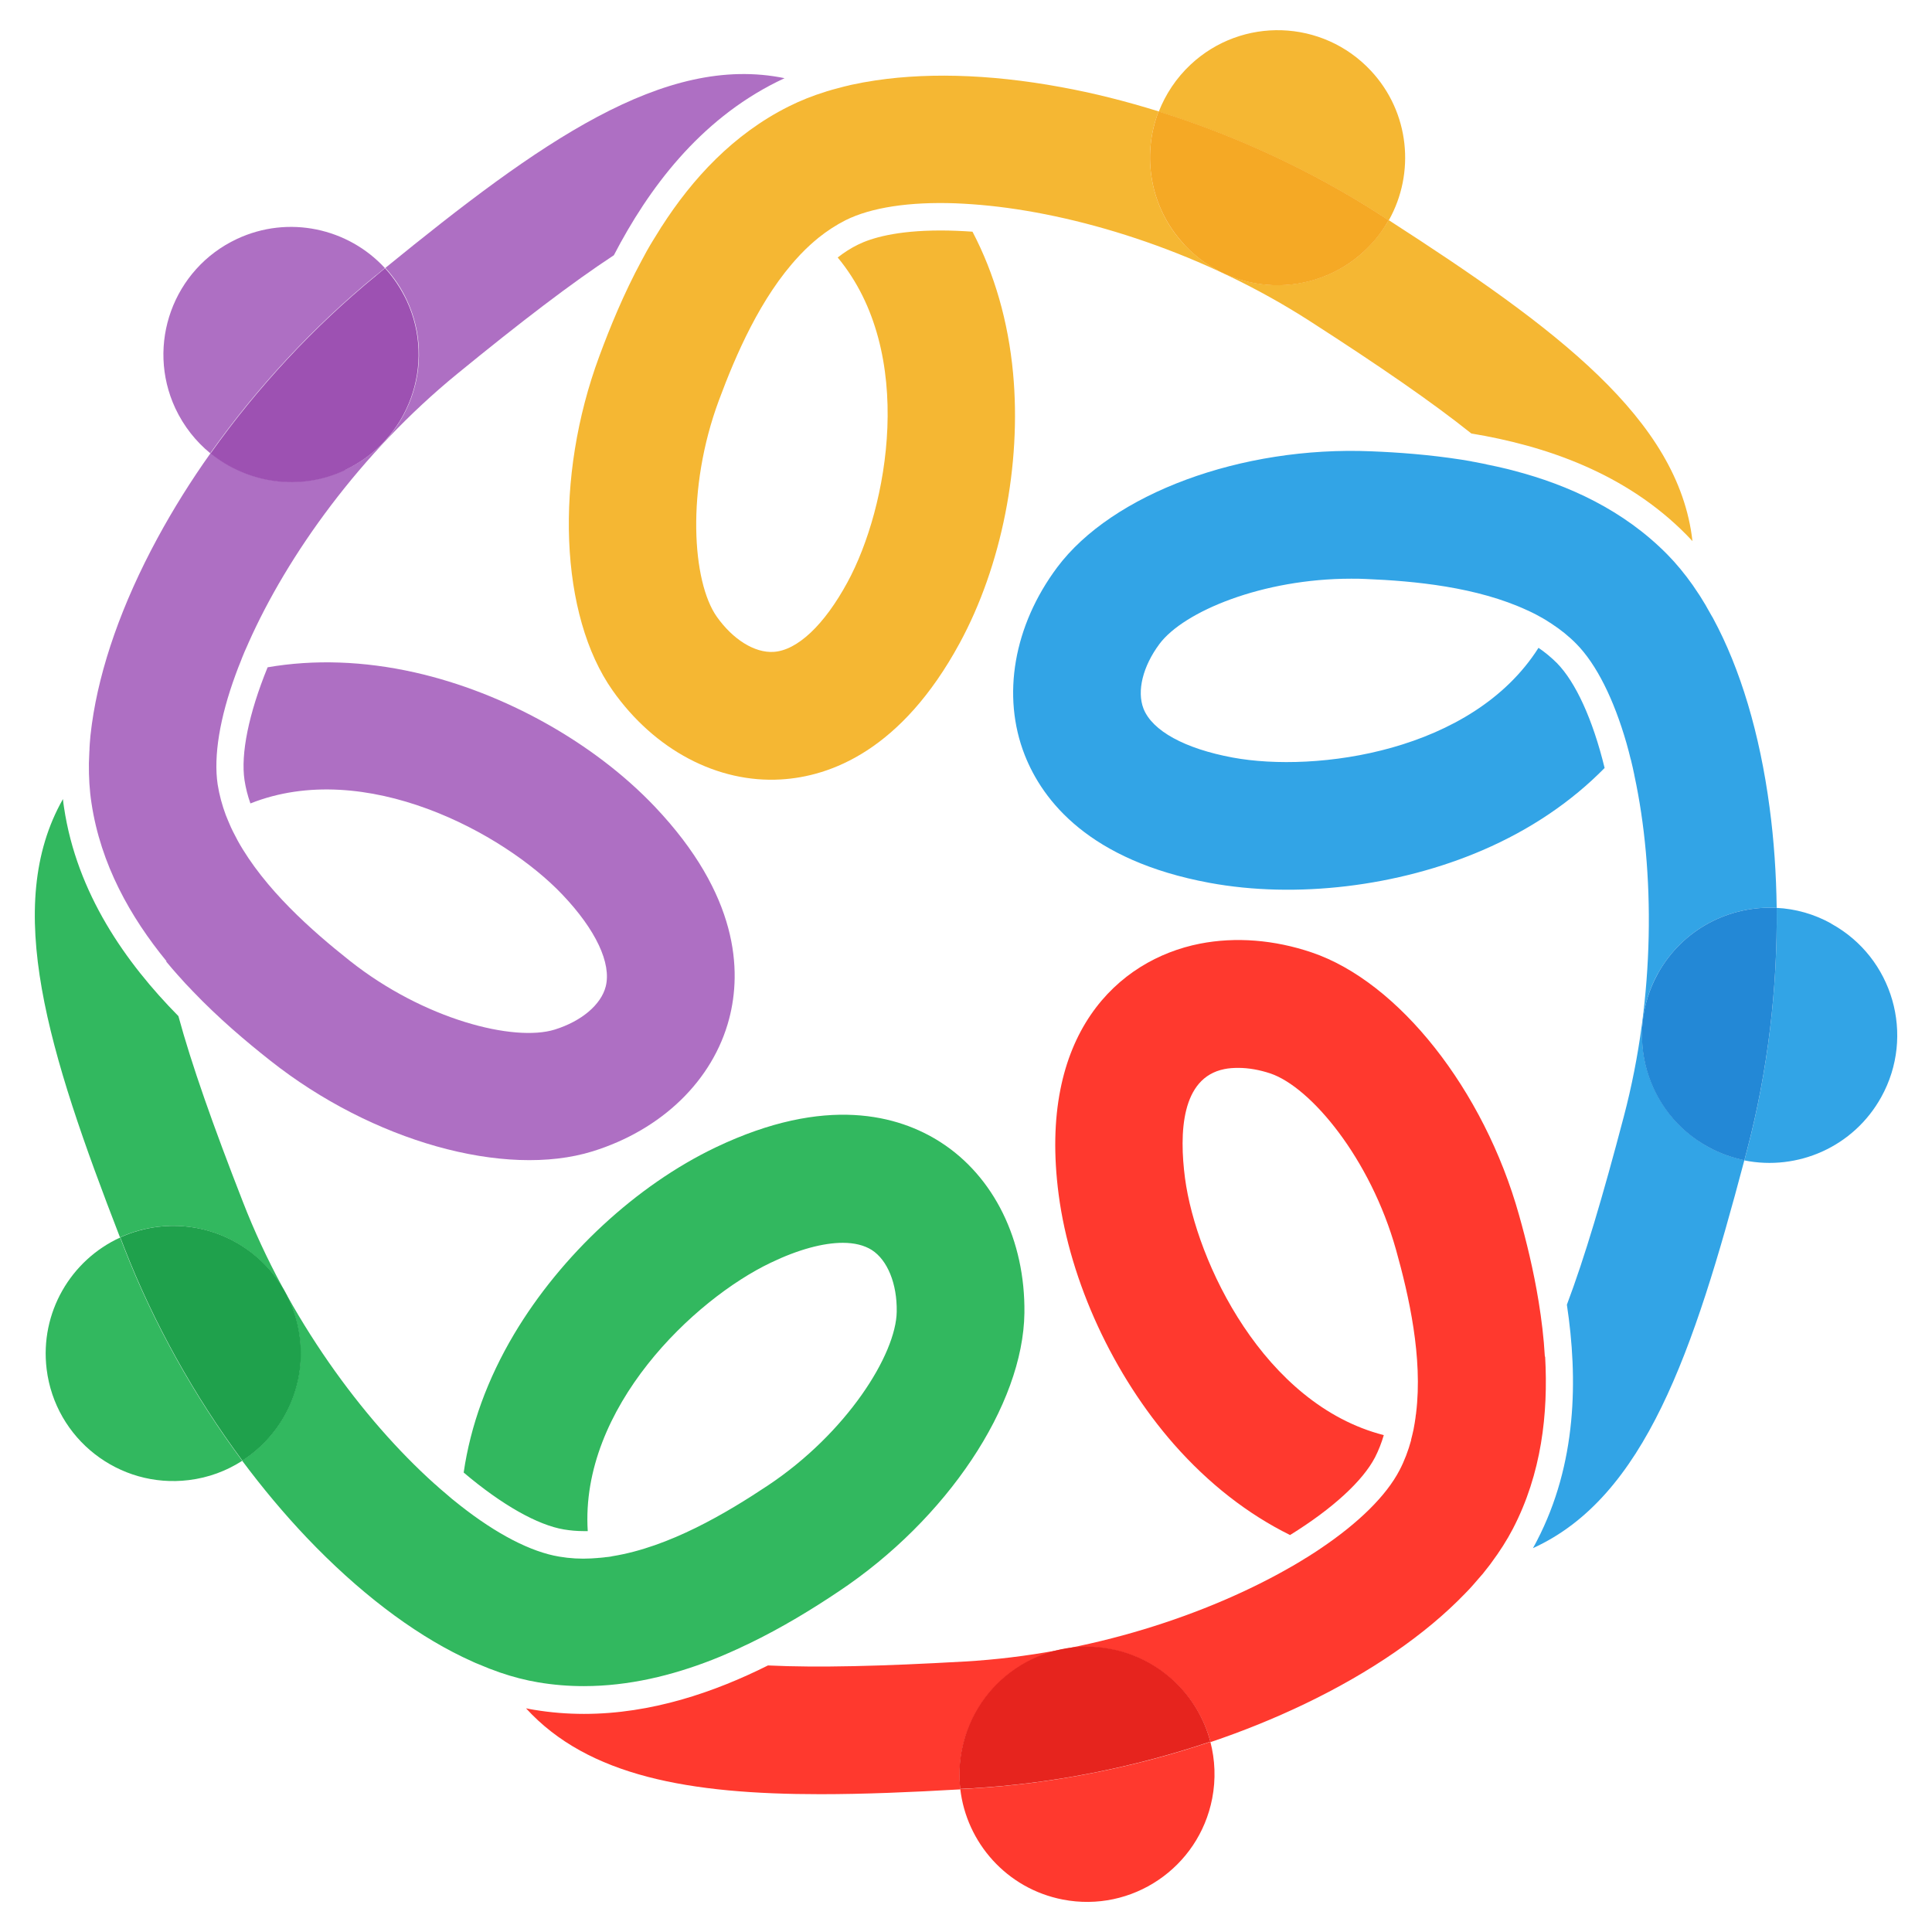
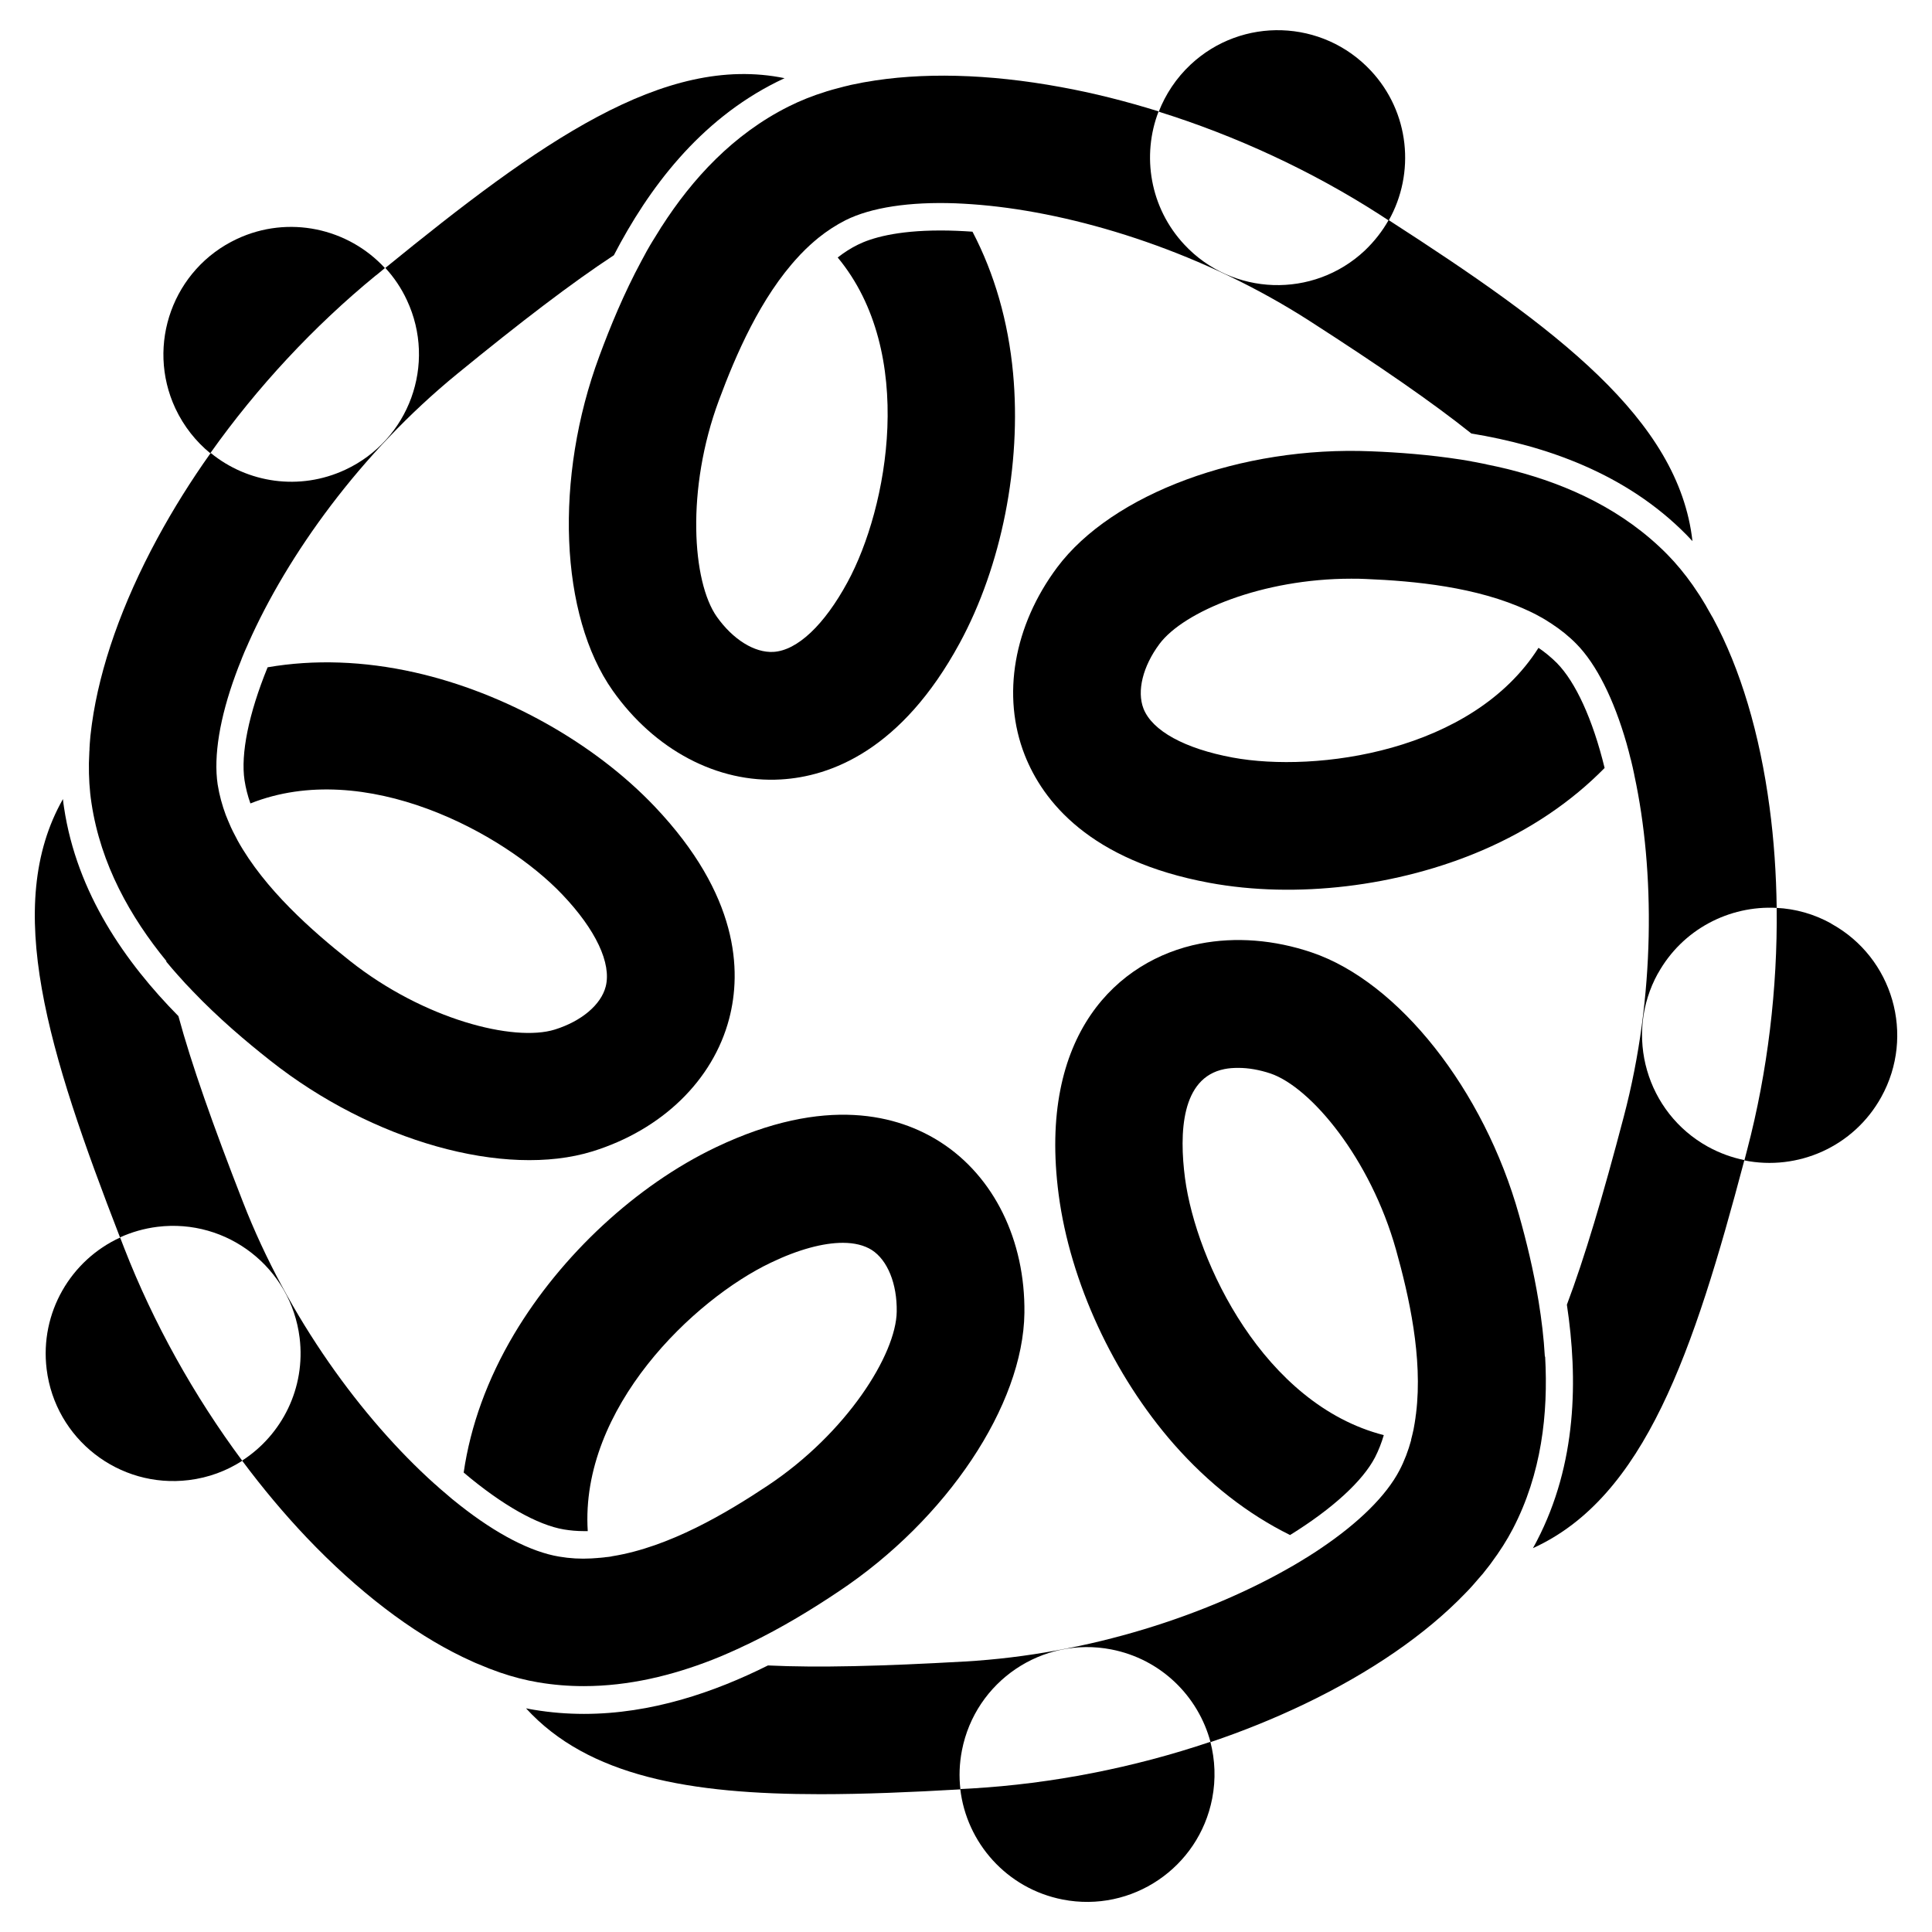
- <svg xmlns="http://www.w3.org/2000/svg" id="c" viewBox="0 0 128 128">
-   <defs>
-     <style>.m{fill:#f5a925;}.n{fill:#ff392e;}.o{fill:#f5b733;}.p{fill:#2388d6;}.q{fill:#ae6fc3;}.r{fill:#e6241e;}.s{fill:#1fa14c;}.t{fill:#9d51b2;}.u{fill:#32b85f;}.v{fill:#32a4e6;}</style>
-   </defs>
-   <path class="o" d="M43.83,15.01s-.05.08-.07.12c-.18.29-.36.58-.54.87-.05.08-.1.17-.15.25-.16.27-.31.54-.45.81-.04.07-.08.15-.12.22-1.18,2.19-2.08,4.39-2.79,6.31-3,8.07-2.63,17.18.88,22.16,2.78,3.94,6.95,6.14,11.15,5.89,3.27-.19,7.98-1.92,11.84-9.03,2.78-5.12,4.1-11.8,3.54-17.87-.32-3.45-1.24-6.62-2.69-9.39,0,0,0,0,0,0-.72-.05-1.42-.08-2.11-.08-2.96,0-4.61.51-5.48.94-.47.23-.92.52-1.34.85,0,0,0,0,0,0,5.23,6.3,3.33,16.58.65,21.51-1.54,2.84-3.33,4.53-4.91,4.62-1.25.07-2.68-.82-3.75-2.33-1.63-2.31-2.05-8.45.14-14.34,1.11-2.99,2.76-6.83,5.28-9.53,0,0,0,0,0,0,.04-.04.08-.08.11-.12.03-.03.05-.06.08-.08.17-.18.34-.35.52-.51.01-.01.02-.02.03-.03.19-.17.38-.34.58-.5.56-.45,1.16-.84,1.79-1.16,1.7-.85,4.25-1.23,7.29-1.12,0,0,0,0,0,0,0,0,0,0,0,0,.71.03,1.46.08,2.22.16,0,0,0,0,.01,0h0c6.35.66,14.29,3.17,21.25,7.65,4.6,2.96,8.1,5.37,10.69,7.44,4.9.81,10.23,2.62,14.27,6.73.13.13.25.26.38.4-.91-8.09-9.07-14.14-20.13-21.27-.41.73-.95,1.42-1.59,2.03-3.41,3.19-8.76,3.01-11.94-.4-2.29-2.45-2.84-5.9-1.71-8.83-2.15-.67-4.32-1.22-6.47-1.61-4.83-.89-9.27-.99-12.97-.33-.12.02-.24.04-.36.07-.15.03-.31.06-.46.09-.1.02-.2.04-.3.07-.18.04-.35.08-.52.13-.08.02-.15.04-.23.06-.2.05-.41.11-.6.17-.04.01-.09.02-.13.04h0c-.88.27-1.7.6-2.46.98-3.68,1.84-6.39,4.79-8.43,7.97Z" />
-   <path class="q" d="M11.01,63.7s.02.03.03.04c.24.29.48.57.73.85.06.07.13.15.2.22.21.24.42.47.64.69.05.05.1.11.15.16,1.72,1.8,3.54,3.34,5.15,4.61,6.75,5.34,15.53,7.81,21.35,6.01,4.6-1.43,7.98-4.71,9.05-8.79.83-3.17.64-8.18-4.93-14.05-4.01-4.22-9.95-7.55-15.9-8.89-3.38-.76-6.67-.87-9.75-.34-1.26,3.09-1.79,5.74-1.53,7.48.08.52.21,1.03.39,1.54h0s0,0,0,0c7.6-3.02,16.79,1.96,20.66,6.03,2.23,2.34,3.27,4.57,2.88,6.1-.31,1.21-1.61,2.3-3.37,2.85-2.7.84-8.67-.66-13.59-4.56-2.5-1.98-5.64-4.74-7.43-7.97,0,0,0,0,0,0-.01-.03-.03-.05-.04-.08-.04-.07-.08-.15-.12-.23-.1-.18-.19-.37-.28-.56-.02-.05-.04-.09-.06-.14-.09-.21-.18-.41-.26-.62,0,0,0-.02-.01-.02,0,0,0,0,0,0-.25-.67-.44-1.36-.55-2.06-.28-1.88.14-4.42,1.19-7.28,0,0,0,0,0,0,0,0,0,0,0,0,.11-.31.23-.61.36-.93.02-.05.04-.1.06-.16.11-.28.23-.56.36-.84.02-.05.04-.09.06-.14,0,0,0,0,0,0,2.59-5.84,7.43-12.61,13.84-17.85,4.23-3.46,7.61-6.04,10.38-7.86,0,0,0,0,0,0,2.29-4.41,5.65-8.92,10.81-11.49.16-.08.33-.16.5-.24,0,0,0,0,0,0-7.98-1.64-16.25,4.26-26.45,12.57.57.62,1.06,1.34,1.43,2.14,1.98,4.23.15,9.26-4.08,11.23-3.04,1.42-6.49.88-8.92-1.11-1.31,1.84-2.49,3.73-3.53,5.65-2.35,4.34-3.82,8.55-4.34,12.29-.01.08-.02.15-.03.23-.02.2-.05.39-.07.58,0,.08-.02.16-.02.24-.02.2-.03.39-.04.58,0,.07,0,.14-.01.21-.01.26-.02.52-.03.77,0,0,0,0,0,0h0c-.01.92.04,1.8.17,2.64.61,4.07,2.58,7.56,4.97,10.48Z" />
-   <path class="n" d="M102.35,89.87h0c-.07-1.24-.22-2.46-.41-3.63h0c-.34-2.09-.82-4.04-1.3-5.74-2.32-8.29-7.97-15.45-13.74-17.4-2.48-.84-5.04-1.04-7.4-.58-5.44,1.07-10.76,6-9.36,16.63.76,5.77,3.62,11.96,7.64,16.54,2.29,2.6,4.88,4.62,7.69,6.01,0,0,0,0,0,0,2.84-1.76,4.82-3.59,5.63-5.15.24-.47.43-.96.58-1.47,0,0,0,0,0,0-7.93-2.03-12.43-11.46-13.17-17.02-.39-2.99-.26-6.66,2.61-7.23.29-.06.6-.08.92-.08.68,0,1.41.13,2.13.37,2.68.91,6.62,5.63,8.32,11.68.86,3.07,1.78,7.15,1.33,10.82,0,0,0,0,0,0,0,.04-.01.09-.02.13,0,.06-.02.12-.02.18-.03.23-.07.45-.11.67,0,.04-.02.07-.02.11-.05.22-.1.45-.16.67,0,.01,0,.03,0,.04,0,0,0,0,0,0,0,0,0,0,0,0-.19.69-.44,1.36-.77,1.99-.88,1.69-2.71,3.49-5.24,5.19,0,0,0,0,0,0,0,0,0,0,0,0-.26.18-.53.35-.8.52-.06.04-.12.08-.18.11-.26.16-.53.33-.81.49-.03.02-.06.04-.09.05,0,0,0,0,0,0-5.53,3.2-13.43,5.84-21.7,6.31-5.46.31-9.71.42-13.02.26,0,0,0,0,0,0-3.54,1.77-7.72,3.21-12.19,3.21-1.11,0-2.22-.09-3.3-.27-.18-.03-.36-.06-.54-.1,4.12,4.51,10.85,5.69,19.5,5.69,2.89,0,5.99-.13,9.28-.32-.1-.84-.07-1.7.1-2.58.89-4.58,5.32-7.58,9.9-6.69,3.29.64,5.76,3.1,6.57,6.14,2.14-.72,4.21-1.56,6.18-2.5,4.43-2.12,8.08-4.64,10.69-7.35.09-.1.18-.19.28-.29.09-.1.18-.2.27-.3.09-.1.17-.19.25-.29.09-.1.18-.21.27-.31.08-.09.16-.18.23-.28.09-.11.17-.22.26-.33.06-.08.13-.16.18-.24.55-.74,1.03-1.49,1.42-2.24,1.9-3.65,2.35-7.63,2.14-11.4Z" />
-   <path class="v" d="M109.84,64.5c1.62-2.93,4.73-4.52,7.87-4.35-.03-2.26-.18-4.49-.47-6.65-.65-4.91-1.94-9.2-3.74-12.53-.02-.04-.04-.08-.07-.12-.11-.2-.22-.39-.33-.58-.03-.06-.07-.12-.1-.18-.11-.18-.22-.36-.33-.54-.03-.05-.06-.09-.09-.14-.13-.2-.26-.39-.39-.58-.01-.02-.03-.04-.04-.06h0s0,0,0,0c0,0,0,0,0,0-.53-.75-1.09-1.43-1.69-2.04-2.89-2.93-6.53-4.6-10.18-5.55h0s0,0,0,0c0,0,0,0,0,0-.02,0-.04-.01-.07-.02-.23-.06-.47-.12-.7-.17-.1-.02-.2-.05-.3-.07-.19-.04-.38-.08-.57-.12-.07-.01-.14-.03-.21-.05-.26-.05-.51-.1-.77-.15-.07-.01-.14-.02-.2-.04-.22-.04-.44-.07-.66-.11-2.13-.33-4.17-.48-5.96-.55-8.6-.36-17.15,2.81-20.8,7.69-2.88,3.86-3.69,8.51-2.15,12.43,1.2,3.05,4.29,7,12.24,8.47,5.73,1.06,12.49.25,18.09-2.16,3.18-1.37,5.9-3.22,8.09-5.45h0c-.79-3.24-1.93-5.7-3.16-6.95-.37-.37-.78-.71-1.22-1.01,0,0,0,0,0,0-4.38,6.91-14.74,8.29-20.26,7.27-3.18-.59-5.33-1.77-5.91-3.24-.45-1.16-.05-2.8,1.06-4.29,1.61-2.15,6.82-4.32,12.7-4.32.32,0,.65,0,.98.02,3.19.13,7.35.52,10.7,2.08,0,0,0,0,0,0,.02.01.04.02.07.03.08.04.17.08.25.12.18.09.36.18.53.28.06.03.12.07.18.1.14.08.27.16.4.25.05.03.11.06.16.1,0,0,0,0,0,0,.6.39,1.16.84,1.65,1.34,1.33,1.35,2.48,3.66,3.32,6.58.01.04.02.08.03.11.08.29.16.58.23.88,0,.03.02.07.03.1.08.33.16.67.23,1.02,0,.02,0,.04.01.06,0,0,0,0,0,0,1.34,6.24,1.4,14.57-.71,22.57-1.39,5.29-2.6,9.36-3.77,12.46,0,0,0,0,0,0,.74,4.91.67,10.53-1.99,15.65-.08.16-.17.32-.26.48,7.41-3.37,10.64-12.99,14.01-25.71-.83-.17-1.64-.46-2.42-.89-4.08-2.26-5.56-7.4-3.31-11.48Z" />
-   <path class="u" d="M38.68,111.71c2.99,0,5.86-.71,8.5-1.74h0c.36-.14.72-.29,1.08-.45.09-.04.18-.08.27-.12.28-.13.57-.25.84-.39.07-.03.15-.07.22-.1,2.24-1.08,4.27-2.33,5.97-3.47,7.17-4.77,12.23-12.35,12.31-18.45.06-4.82-2.02-9.05-5.56-11.32-2.76-1.77-7.58-3.14-14.88.34-5.26,2.51-10.25,7.14-13.37,12.38-1.77,2.98-2.89,6.07-3.34,9.17,2.55,2.16,4.91,3.48,6.64,3.77.42.07.86.11,1.31.11.09,0,.18,0,.27,0,0,0,0,0,0,0-.52-8.17,7.05-15.36,12.12-17.78,1.83-.88,3.48-1.32,4.78-1.32.77,0,1.41.16,1.91.47,1.05.67,1.69,2.24,1.66,4.09-.04,2.83-3.31,8.04-8.54,11.52-2.75,1.83-6.52,4.07-10.28,4.68-.03,0-.06.01-.09.02-.1.02-.2.03-.3.04-.05,0-.1.01-.16.02-.1.01-.2.02-.3.03-.04,0-.08,0-.13.01-.14.01-.29.02-.43.03,0,0,0,0,0,0-.72.04-1.43,0-2.13-.12-1.88-.31-4.16-1.5-6.55-3.38h0s-.07-.06-.1-.08c-.12-.09-.23-.18-.35-.28-.08-.06-.16-.13-.24-.2-.07-.06-.14-.12-.21-.18-.09-.08-.18-.15-.27-.23-.07-.06-.13-.11-.2-.17-.08-.07-.16-.14-.23-.21-.04-.03-.08-.07-.12-.1,0,0,0,0,0,0-4.75-4.27-9.69-10.96-12.69-18.68-1.99-5.1-3.4-9.1-4.27-12.3h0c-3.49-3.54-6.73-8.13-7.58-13.83-.03-.18-.05-.36-.07-.55-4.02,7.08-.97,16.77,3.78,29.04.77-.35,1.6-.59,2.48-.7,4.63-.57,8.85,2.72,9.42,7.35.41,3.33-1.17,6.44-3.81,8.14,1.35,1.81,2.78,3.52,4.28,5.1,3.4,3.57,6.94,6.27,10.33,7.91.09.04.19.09.28.13.14.07.29.13.43.2.11.05.22.1.33.14.13.05.26.11.39.16.11.05.23.09.34.14.11.04.22.08.33.12.12.04.23.09.35.13.87.3,1.73.52,2.56.66,1.01.17,2.01.25,3,.25Z" />
-   <path class="n" d="M63.62,118.52c.41,3.56,3.08,6.61,6.79,7.33,4.58.89,9.01-2.11,9.9-6.69.25-1.29.19-2.57-.12-3.76-5.06,1.71-10.5,2.78-15.82,3.09-.25.01-.5.03-.75.04Z" />
-   <path class="r" d="M73.62,109.25c-4.58-.89-9.01,2.11-9.9,6.69-.17.87-.2,1.74-.1,2.58.25-.01.5-.03.75-.04,5.31-.3,10.75-1.38,15.82-3.09-.8-3.04-3.28-5.5-6.57-6.14Z" />
-   <path class="u" d="M7.96,81.99c-3.26,1.49-5.33,4.97-4.87,8.72.57,4.63,4.79,7.92,9.42,7.35,1.31-.16,2.5-.61,3.54-1.28-3.19-4.29-5.89-9.13-7.82-14.09-.09-.24-.18-.47-.27-.7Z" />
-   <path class="s" d="M19.87,88.63c-.57-4.63-4.79-7.92-9.42-7.35-.88.11-1.71.35-2.48.7.09.23.18.47.27.7,1.93,4.96,4.63,9.8,7.82,14.09,2.64-1.7,4.22-4.82,3.81-8.14Z" />
-   <path class="q" d="M24.92,18.24c.2-.16.39-.32.58-.48-2.43-2.64-6.38-3.53-9.8-1.93-4.23,1.98-6.05,7.01-4.08,11.23.56,1.19,1.36,2.19,2.31,2.97,3.09-4.36,6.86-8.42,10.98-11.79Z" />
-   <path class="t" d="M22.86,31.14c4.23-1.98,6.05-7.01,4.08-11.23-.38-.8-.86-1.52-1.43-2.14-.19.16-.39.32-.58.48-4.12,3.37-7.89,7.43-10.98,11.79,2.44,1.98,5.89,2.53,8.92,1.11Z" />
-   <path class="o" d="M92.01,14.6c1.76-3.13,1.39-7.16-1.19-9.92-3.19-3.41-8.53-3.59-11.94-.4-.96.9-1.66,1.97-2.11,3.12,5.1,1.59,10.13,3.92,14.61,6.8.21.14.42.27.63.41Z" />
-   <path class="m" d="M78.47,16.22c3.19,3.41,8.53,3.59,11.94.4.65-.61,1.18-1.29,1.59-2.03-.21-.14-.42-.27-.63-.41-4.48-2.88-9.51-5.21-14.61-6.8-1.13,2.93-.58,6.38,1.71,8.83Z" />
-   <path class="v" d="M121.33,61.19c-1.15-.64-2.39-.98-3.62-1.04.06,5.34-.6,10.85-1.95,16-.06.24-.13.49-.19.73,3.52.71,7.24-.89,9.07-4.2,2.26-4.08.78-9.23-3.31-11.48Z" />
-   <path class="p" d="M117.71,60.15c-3.14-.17-6.25,1.42-7.87,4.35-2.26,4.08-.78,9.23,3.31,11.48.78.43,1.59.72,2.42.89.06-.24.13-.48.19-.73,1.35-5.15,2.01-10.65,1.95-16Z" />
+ <svg xmlns="http://www.w3.org/2000/svg" viewBox="0 0 128 128">
+   <path d="M43.83,15.01s-.05.08-.07.12c-.18.29-.36.58-.54.87-.05.08-.1.17-.15.25-.16.27-.31.54-.45.81-.04.07-.08.15-.12.22-1.18,2.19-2.08,4.39-2.79,6.31-3,8.07-2.63,17.18.88,22.16,2.78,3.94,6.95,6.14,11.15,5.89,3.27-.19,7.98-1.92,11.84-9.03,2.78-5.12,4.1-11.8,3.54-17.87-.32-3.45-1.24-6.62-2.69-9.39,0,0,0,0,0,0-.72-.05-1.42-.08-2.11-.08-2.96,0-4.61.51-5.48.94-.47.23-.92.52-1.34.85,0,0,0,0,0,0,5.23,6.3,3.33,16.58.65,21.51-1.54,2.84-3.33,4.53-4.91,4.62-1.25.07-2.68-.82-3.75-2.33-1.63-2.31-2.05-8.45.14-14.34,1.11-2.99,2.76-6.83,5.28-9.53,0,0,0,0,0,0,.04-.04.08-.08.11-.12.03-.03.05-.06.08-.08.17-.18.34-.35.52-.51.01-.01.02-.02.03-.03.19-.17.38-.34.58-.5.56-.45,1.16-.84,1.79-1.16,1.7-.85,4.25-1.23,7.29-1.12,0,0,0,0,0,0,0,0,0,0,0,0,.71.03,1.46.08,2.22.16,0,0,0,0,.01,0h0c6.35.66,14.29,3.17,21.25,7.65,4.6,2.96,8.1,5.37,10.69,7.44,4.9.81,10.23,2.62,14.27,6.73.13.13.25.26.38.4-.91-8.09-9.07-14.14-20.13-21.27-.41.73-.95,1.42-1.59,2.03-3.41,3.19-8.76,3.01-11.94-.4-2.29-2.45-2.84-5.9-1.71-8.83-2.15-.67-4.32-1.22-6.47-1.61-4.83-.89-9.27-.99-12.97-.33-.12.02-.24.04-.36.07-.15.03-.31.06-.46.09-.1.02-.2.04-.3.07-.18.04-.35.08-.52.13-.08.02-.15.04-.23.06-.2.05-.41.11-.6.17-.04.01-.09.02-.13.04h0c-.88.27-1.7.6-2.46.98-3.68,1.84-6.39,4.79-8.43,7.97Z" />
+   <path d="M11.01,63.7s.02.03.03.04c.24.29.48.57.73.85.06.07.13.15.2.22.21.24.42.47.64.69.05.05.1.11.15.16,1.72,1.8,3.54,3.34,5.15,4.61,6.75,5.34,15.53,7.81,21.35,6.01,4.6-1.43,7.98-4.71,9.05-8.79.83-3.17.64-8.18-4.93-14.05-4.01-4.22-9.95-7.55-15.9-8.89-3.38-.76-6.67-.87-9.75-.34-1.26,3.09-1.79,5.74-1.53,7.48.08.52.21,1.03.39,1.54h0s0,0,0,0c7.6-3.02,16.79,1.96,20.66,6.03,2.23,2.34,3.27,4.57,2.88,6.1-.31,1.21-1.61,2.3-3.37,2.85-2.7.84-8.67-.66-13.59-4.56-2.5-1.98-5.64-4.74-7.43-7.97,0,0,0,0,0,0-.01-.03-.03-.05-.04-.08-.04-.07-.08-.15-.12-.23-.1-.18-.19-.37-.28-.56-.02-.05-.04-.09-.06-.14-.09-.21-.18-.41-.26-.62,0,0,0-.02-.01-.02,0,0,0,0,0,0-.25-.67-.44-1.36-.55-2.06-.28-1.88.14-4.42,1.19-7.28,0,0,0,0,0,0,0,0,0,0,0,0,.11-.31.23-.61.36-.93.02-.05.04-.1.06-.16.11-.28.23-.56.36-.84.02-.05.04-.09.06-.14,0,0,0,0,0,0,2.59-5.84,7.43-12.61,13.84-17.85,4.23-3.46,7.61-6.04,10.38-7.86,0,0,0,0,0,0,2.29-4.41,5.65-8.92,10.81-11.49.16-.08.33-.16.5-.24,0,0,0,0,0,0-7.98-1.64-16.25,4.26-26.45,12.57.57.62,1.06,1.34,1.43,2.14,1.98,4.23.15,9.26-4.08,11.23-3.04,1.42-6.49.88-8.92-1.11-1.31,1.84-2.49,3.73-3.53,5.65-2.35,4.34-3.82,8.55-4.34,12.29-.01.08-.02.15-.03.23-.02.2-.05.39-.07.58,0,.08-.02.16-.02.24-.02.2-.03.39-.04.58,0,.07,0,.14-.01.21-.01.26-.02.52-.03.77,0,0,0,0,0,0h0c-.01.92.04,1.8.17,2.64.61,4.07,2.58,7.56,4.97,10.48Z" />
+   <path d="M102.35,89.87h0c-.07-1.24-.22-2.46-.41-3.63h0c-.34-2.09-.82-4.04-1.3-5.74-2.32-8.29-7.97-15.45-13.74-17.4-2.48-.84-5.04-1.04-7.4-.58-5.44,1.07-10.76,6-9.36,16.63.76,5.77,3.62,11.96,7.64,16.54,2.29,2.6,4.88,4.62,7.69,6.01,0,0,0,0,0,0,2.84-1.76,4.82-3.59,5.63-5.15.24-.47.43-.96.58-1.47,0,0,0,0,0,0-7.93-2.03-12.43-11.46-13.17-17.02-.39-2.99-.26-6.66,2.61-7.23.29-.06.6-.08.92-.08.68,0,1.41.13,2.13.37,2.68.91,6.62,5.63,8.32,11.68.86,3.07,1.78,7.15,1.33,10.82,0,0,0,0,0,0,0,.04-.01.09-.02.13,0,.06-.02.12-.02.18-.03.23-.07.45-.11.67,0,.04-.02.07-.02.11-.05.22-.1.45-.16.67,0,.01,0,.03,0,.04,0,0,0,0,0,0,0,0,0,0,0,0-.19.69-.44,1.36-.77,1.99-.88,1.69-2.71,3.49-5.24,5.19,0,0,0,0,0,0,0,0,0,0,0,0-.26.18-.53.35-.8.52-.06.04-.12.08-.18.11-.26.16-.53.33-.81.49-.03.02-.06.04-.09.05,0,0,0,0,0,0-5.53,3.2-13.43,5.84-21.7,6.31-5.46.31-9.71.42-13.02.26,0,0,0,0,0,0-3.54,1.77-7.72,3.21-12.19,3.21-1.11,0-2.22-.09-3.3-.27-.18-.03-.36-.06-.54-.1,4.12,4.51,10.85,5.69,19.5,5.69,2.89,0,5.99-.13,9.28-.32-.1-.84-.07-1.7.1-2.58.89-4.58,5.32-7.58,9.9-6.69,3.29.64,5.76,3.1,6.57,6.14,2.14-.72,4.21-1.56,6.18-2.5,4.43-2.12,8.08-4.64,10.69-7.35.09-.1.18-.19.28-.29.09-.1.18-.2.27-.3.09-.1.17-.19.25-.29.09-.1.18-.21.27-.31.08-.09.16-.18.23-.28.09-.11.17-.22.26-.33.06-.08.13-.16.18-.24.55-.74,1.03-1.49,1.42-2.24,1.9-3.65,2.35-7.63,2.14-11.4Z" />
+   <path d="M109.84,64.5c1.62-2.93,4.73-4.52,7.87-4.35-.03-2.26-.18-4.49-.47-6.65-.65-4.91-1.94-9.2-3.74-12.53-.02-.04-.04-.08-.07-.12-.11-.2-.22-.39-.33-.58-.03-.06-.07-.12-.1-.18-.11-.18-.22-.36-.33-.54-.03-.05-.06-.09-.09-.14-.13-.2-.26-.39-.39-.58-.01-.02-.03-.04-.04-.06h0s0,0,0,0c0,0,0,0,0,0-.53-.75-1.09-1.43-1.69-2.04-2.89-2.93-6.53-4.6-10.18-5.55h0s0,0,0,0c0,0,0,0,0,0-.02,0-.04-.01-.07-.02-.23-.06-.47-.12-.7-.17-.1-.02-.2-.05-.3-.07-.19-.04-.38-.08-.57-.12-.07-.01-.14-.03-.21-.05-.26-.05-.51-.1-.77-.15-.07-.01-.14-.02-.2-.04-.22-.04-.44-.07-.66-.11-2.13-.33-4.17-.48-5.96-.55-8.6-.36-17.15,2.81-20.8,7.69-2.88,3.86-3.69,8.51-2.15,12.43,1.2,3.05,4.29,7,12.24,8.47,5.73,1.06,12.49.25,18.09-2.16,3.18-1.37,5.9-3.22,8.09-5.45h0c-.79-3.24-1.93-5.7-3.16-6.95-.37-.37-.78-.71-1.22-1.01,0,0,0,0,0,0-4.38,6.91-14.74,8.29-20.26,7.27-3.18-.59-5.33-1.77-5.91-3.24-.45-1.16-.05-2.8,1.06-4.29,1.61-2.15,6.82-4.32,12.7-4.32.32,0,.65,0,.98.02,3.19.13,7.35.52,10.7,2.08,0,0,0,0,0,0,.02.01.04.02.07.03.08.04.17.08.25.12.18.09.36.18.53.28.06.03.12.07.18.1.14.08.27.16.4.25.05.03.11.06.16.1,0,0,0,0,0,0,.6.39,1.16.84,1.65,1.34,1.33,1.35,2.48,3.66,3.32,6.58.01.04.02.08.03.11.08.29.16.58.23.88,0,.03.02.07.03.1.08.33.16.67.23,1.02,0,.02,0,.04.01.06,0,0,0,0,0,0,1.34,6.24,1.4,14.57-.71,22.57-1.39,5.29-2.6,9.36-3.77,12.46,0,0,0,0,0,0,.74,4.91.67,10.53-1.99,15.65-.08.16-.17.32-.26.48,7.41-3.37,10.64-12.99,14.01-25.71-.83-.17-1.64-.46-2.42-.89-4.08-2.26-5.56-7.4-3.31-11.48Z" />
+   <path d="M38.68,111.71c2.99,0,5.86-.71,8.5-1.74h0c.36-.14.72-.29,1.08-.45.09-.04.18-.08.27-.12.28-.13.57-.25.84-.39.07-.03.15-.07.22-.1,2.24-1.08,4.27-2.33,5.97-3.47,7.17-4.77,12.23-12.35,12.31-18.45.06-4.82-2.02-9.05-5.56-11.32-2.76-1.77-7.58-3.14-14.88.34-5.26,2.51-10.25,7.14-13.37,12.38-1.77,2.98-2.89,6.07-3.34,9.17,2.55,2.16,4.91,3.48,6.64,3.77.42.07.86.11,1.31.11.09,0,.18,0,.27,0,0,0,0,0,0,0-.52-8.17,7.05-15.36,12.12-17.78,1.83-.88,3.48-1.32,4.78-1.32.77,0,1.41.16,1.91.47,1.05.67,1.69,2.24,1.66,4.09-.04,2.83-3.31,8.04-8.54,11.52-2.75,1.83-6.52,4.07-10.28,4.68-.03,0-.06.01-.09.02-.1.02-.2.03-.3.04-.05,0-.1.01-.16.02-.1.01-.2.02-.3.03-.04,0-.08,0-.13.01-.14.01-.29.02-.43.03,0,0,0,0,0,0-.72.04-1.43,0-2.13-.12-1.88-.31-4.16-1.5-6.55-3.38h0s-.07-.06-.1-.08c-.12-.09-.23-.18-.35-.28-.08-.06-.16-.13-.24-.2-.07-.06-.14-.12-.21-.18-.09-.08-.18-.15-.27-.23-.07-.06-.13-.11-.2-.17-.08-.07-.16-.14-.23-.21-.04-.03-.08-.07-.12-.1,0,0,0,0,0,0-4.75-4.27-9.69-10.96-12.69-18.68-1.99-5.1-3.4-9.1-4.27-12.3h0c-3.49-3.54-6.73-8.13-7.58-13.83-.03-.18-.05-.36-.07-.55-4.02,7.08-.97,16.77,3.78,29.04.77-.35,1.6-.59,2.48-.7,4.63-.57,8.85,2.72,9.42,7.35.41,3.33-1.17,6.44-3.81,8.14,1.35,1.81,2.78,3.52,4.28,5.1,3.4,3.57,6.94,6.27,10.33,7.91.09.04.19.09.28.13.14.07.29.13.43.2.11.05.22.1.33.14.13.05.26.11.39.16.11.05.23.09.34.14.11.04.22.08.33.12.12.04.23.09.35.13.87.3,1.73.52,2.56.66,1.01.17,2.01.25,3,.25Z" />
+   <path d="M63.62,118.52c.41,3.56,3.08,6.61,6.79,7.33,4.58.89,9.01-2.11,9.9-6.69.25-1.29.19-2.57-.12-3.76-5.06,1.71-10.5,2.78-15.82,3.09-.25.01-.5.03-.75.04Z" />
+   <path d="M7.96,81.99c-3.26,1.49-5.33,4.97-4.87,8.72.57,4.63,4.79,7.92,9.42,7.35,1.31-.16,2.5-.61,3.54-1.28-3.19-4.29-5.89-9.13-7.82-14.09-.09-.24-.18-.47-.27-.7Z" />
+   <path d="M24.92,18.24c.2-.16.39-.32.58-.48-2.43-2.64-6.38-3.53-9.8-1.93-4.23,1.98-6.05,7.01-4.08,11.23.56,1.19,1.36,2.19,2.31,2.97,3.09-4.36,6.86-8.42,10.98-11.79Z" />
+   <path d="M92.01,14.6c1.76-3.13,1.39-7.16-1.19-9.92-3.19-3.41-8.53-3.59-11.94-.4-.96.9-1.66,1.97-2.11,3.12,5.1,1.59,10.13,3.92,14.61,6.8.21.14.42.27.63.41Z" />
+   <path d="M121.33,61.19c-1.15-.64-2.39-.98-3.62-1.04.06,5.34-.6,10.85-1.95,16-.06.24-.13.49-.19.73,3.52.71,7.24-.89,9.07-4.2,2.26-4.08.78-9.23-3.31-11.48Z" />
</svg>
